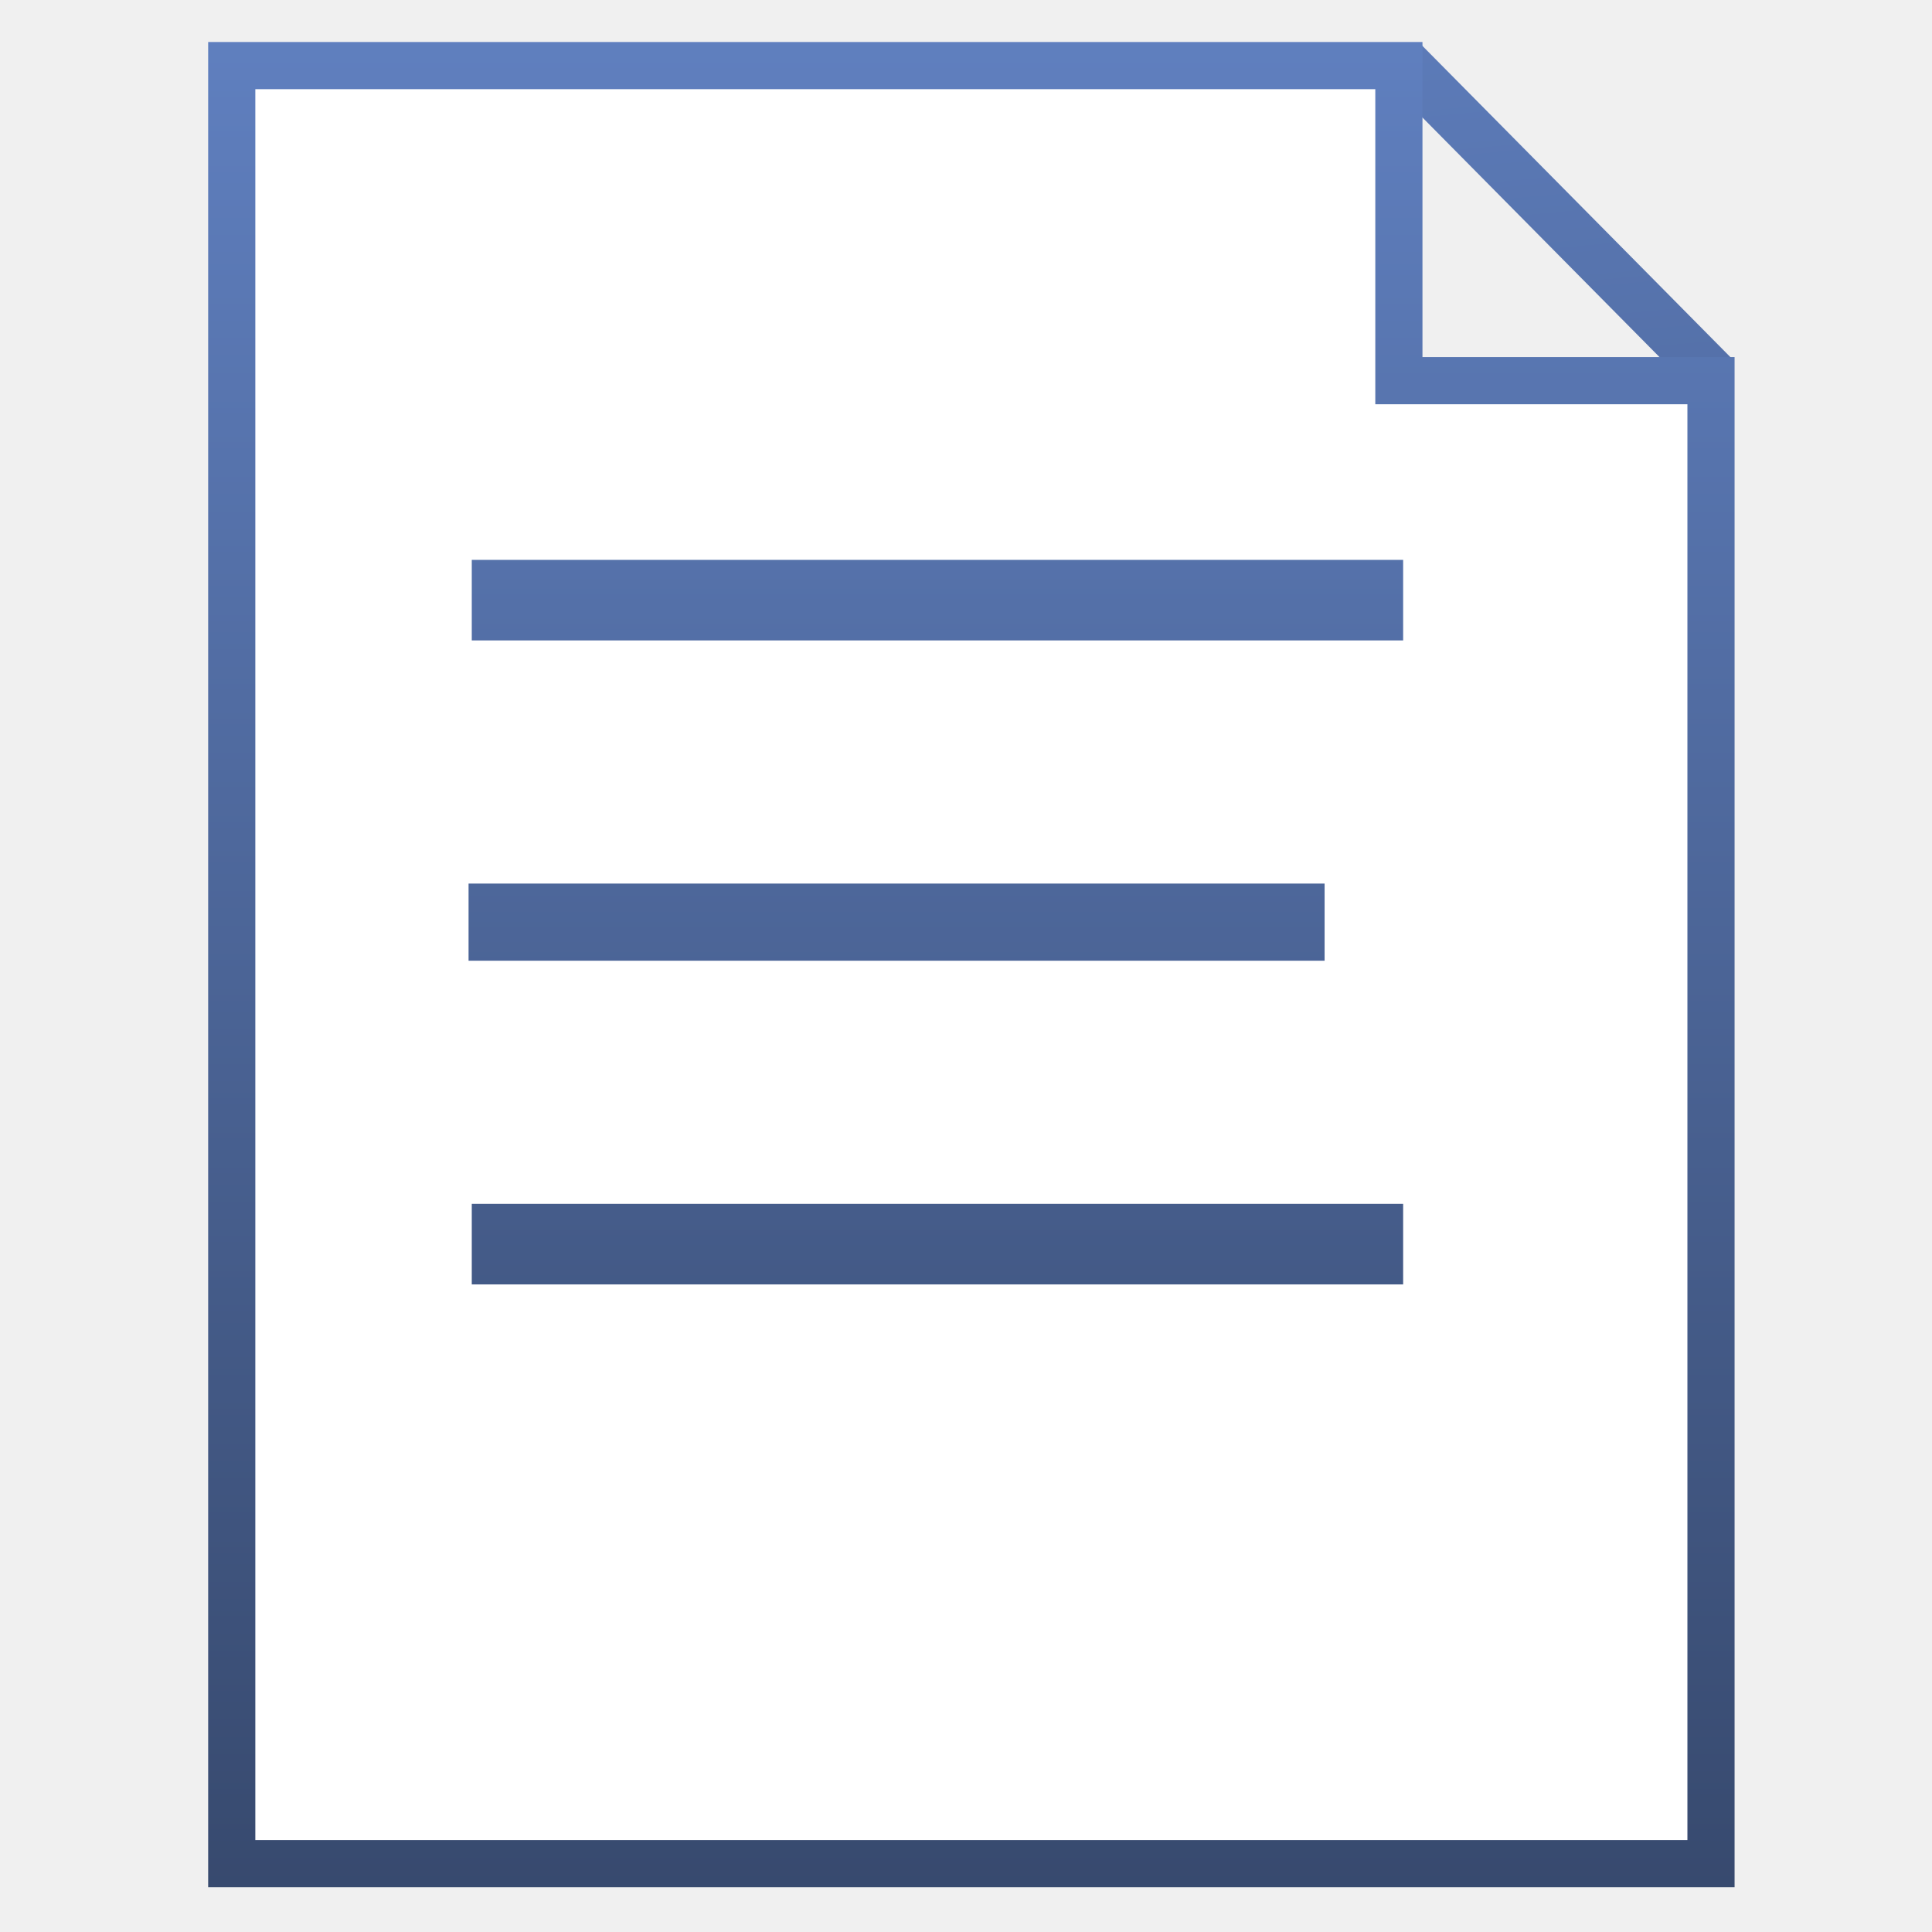
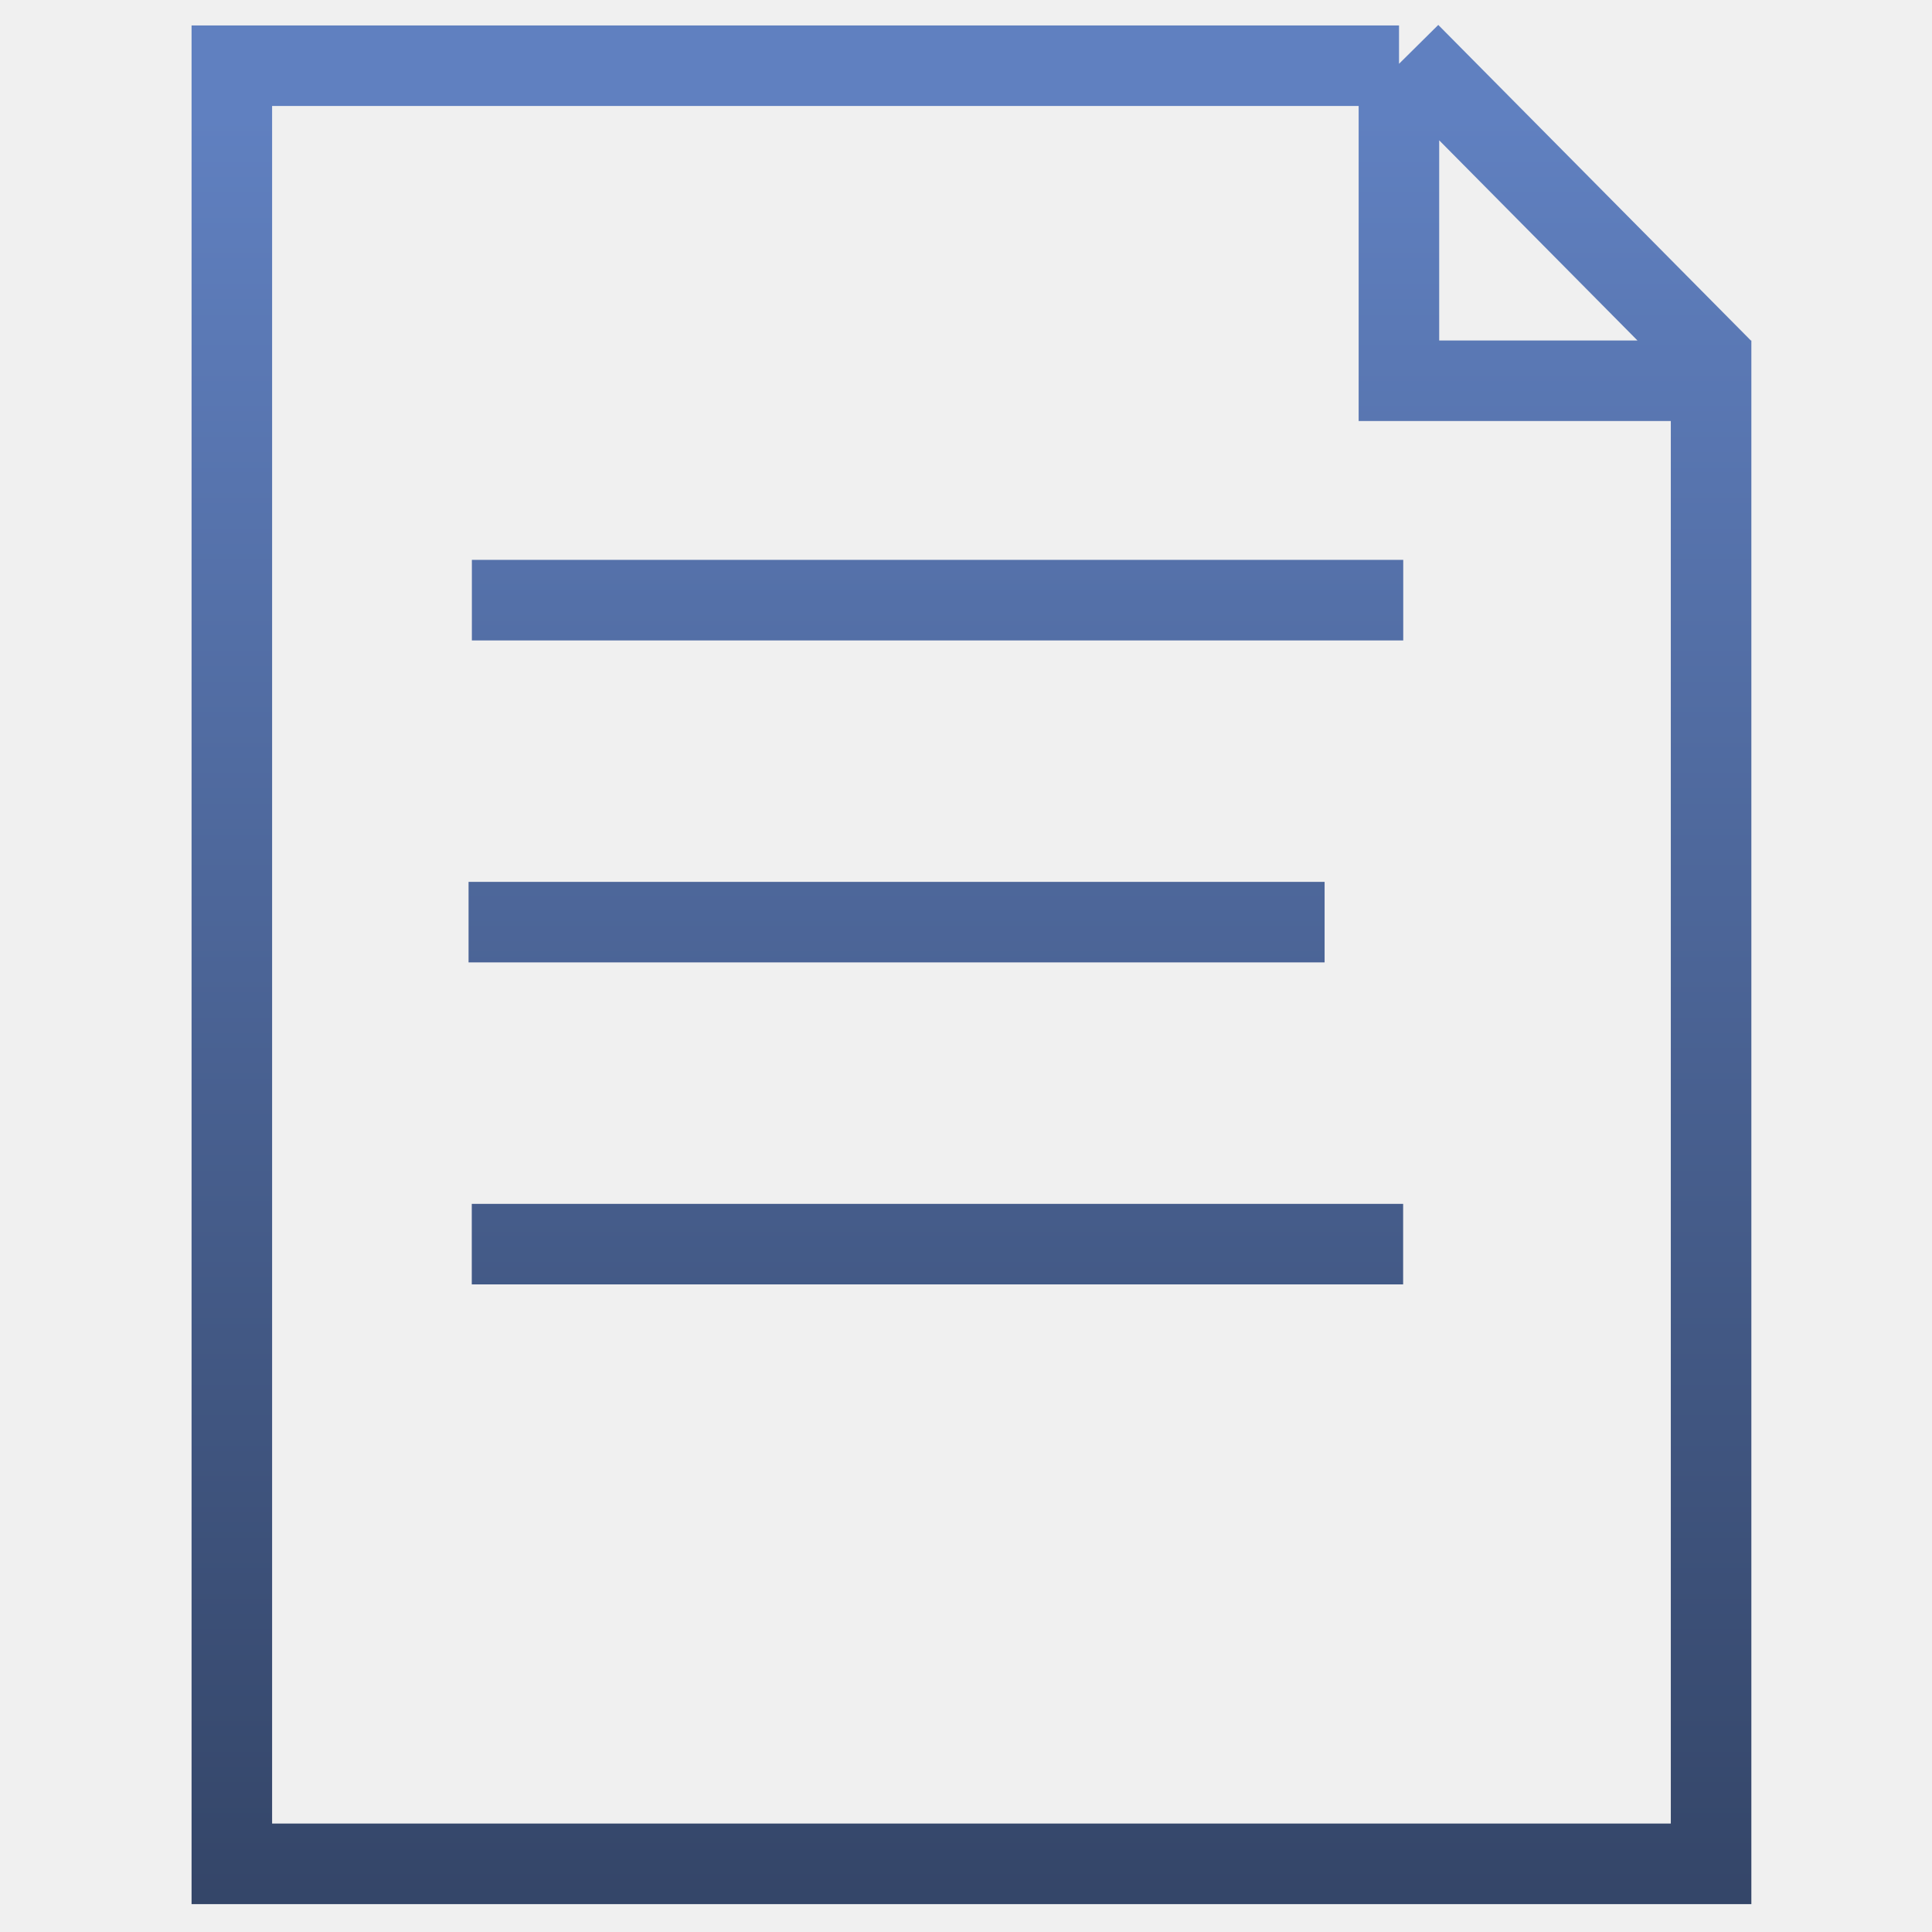
<svg xmlns="http://www.w3.org/2000/svg" xmlns:xlink="http://www.w3.org/1999/xlink" width="24" height="24" id="svg2" version="1.1">
  <defs id="defs4">
    <linearGradient id="linearGradient3876">
      <stop style="stop-color:#334466;stop-opacity:1;" offset="0" id="stop3878" />
      <stop style="stop-color:#6080c0;stop-opacity:1;" offset="1" id="stop3880" />
    </linearGradient>
    <linearGradient id="linearGradient3854">
      <stop id="stop3856" offset="0" style="stop-color:#334466;stop-opacity:1;" />
      <stop id="stop3858" offset="1" style="stop-color:#6080c0;stop-opacity:1;" />
    </linearGradient>
    <linearGradient id="linearGradient3956">
      <stop style="stop-color:#334466;stop-opacity:1;" offset="0" id="stop3958" />
      <stop style="stop-color:#6080c0;stop-opacity:1;" offset="1" id="stop3960" />
    </linearGradient>
    <linearGradient id="linearGradient3940">
      <stop style="stop-color:#334466;stop-opacity:1;" offset="0" id="stop3942" />
      <stop style="stop-color:#6080c0;stop-opacity:1;" offset="1" id="stop3944" />
    </linearGradient>
    <linearGradient xlink:href="#linearGradient3940" id="linearGradient3990" gradientUnits="userSpaceOnUse" x1="11.535" y1="1049.976" x2="11.535" y2="1033.711" />
    <linearGradient xlink:href="#linearGradient3940" id="linearGradient3992" gradientUnits="userSpaceOnUse" x1="11.535" y1="1049.976" x2="11.535" y2="1033.711" />
    <linearGradient xlink:href="#linearGradient3940" id="linearGradient3994" gradientUnits="userSpaceOnUse" x1="11.535" y1="1049.976" x2="11.535" y2="1033.711" />
    <linearGradient xlink:href="#linearGradient3956" id="linearGradient3996" gradientUnits="userSpaceOnUse" gradientTransform="matrix(1.138502,0,0,1.138502,-1.944846,-134.6996)" x1="11.729" y1="1049.385" x2="11.859" y2="1029.736" />
    <linearGradient xlink:href="#linearGradient3854" id="linearGradient3860" gradientUnits="userSpaceOnUse" x1="-3.351" y1="1038.45" x2="-0.663" y2="1031.754" />
    <linearGradient xlink:href="#linearGradient3876" id="linearGradient3882" x1="10.175" y1="1051.226" x2="8.456" y2="1032.591" gradientUnits="userSpaceOnUse" />
    <linearGradient xlink:href="#linearGradient3876" id="linearGradient3892" x1="10.792" y1="1051.468" x2="10.792" y2="1033.346" gradientUnits="userSpaceOnUse" />
+     <linearGradient xlink:href="#linearGradient3876" id="linearGradient3012" gradientUnits="userSpaceOnUse" x1="10.792" y1="1051.468" x2="10.792" y2="1033.346" />
+     <linearGradient xlink:href="#linearGradient3876" id="linearGradient3014" gradientUnits="userSpaceOnUse" x1="10.792" y1="1051.468" x2="10.792" y2="1033.346" />
+     <linearGradient xlink:href="#linearGradient3876" id="linearGradient3016" gradientUnits="userSpaceOnUse" x1="10.792" y1="1051.468" x2="10.792" y2="1033.346" />
+     <linearGradient xlink:href="#linearGradient3876" id="linearGradient3018" gradientUnits="userSpaceOnUse" x1="10.792" y1="1051.468" x2="10.792" y2="1033.346" />
+     <linearGradient xlink:href="#linearGradient3876" id="linearGradient3025" gradientUnits="userSpaceOnUse" x1="10.792" y1="1051.468" x2="10.792" y2="1033.346" gradientTransform="matrix(1.138502,0,0,1.138502,-1.694846,-143.4496)" />
+     <linearGradient xlink:href="#linearGradient3876" id="linearGradient3804" gradientUnits="userSpaceOnUse" x1="10.175" y1="1051.226" x2="8.456" y2="1032.591" />
+     <linearGradient xlink:href="#linearGradient3876" id="linearGradient3806" gradientUnits="userSpaceOnUse" gradientTransform="matrix(1.138502,0,0,1.138502,-1.694846,-143.4496)" x1="10.792" y1="1051.468" x2="10.792" y2="1033.346" />
+     <linearGradient xlink:href="#linearGradient3876" id="linearGradient3808" gradientUnits="userSpaceOnUse" x1="10.792" y1="1051.468" x2="10.792" y2="1033.346" />
+     <linearGradient xlink:href="#linearGradient3876" id="linearGradient3810" gradientUnits="userSpaceOnUse" x1="10.792" y1="1051.468" x2="10.792" y2="1033.346" />
+     <linearGradient xlink:href="#linearGradient3876" id="linearGradient3812" gradientUnits="userSpaceOnUse" x1="10.792" y1="1051.468" x2="10.792" y2="1033.346" />
+     <linearGradient xlink:href="#linearGradient3876" id="linearGradient3814" gradientUnits="userSpaceOnUse" x1="10.792" y1="1051.468" x2="10.792" y2="1033.346" />
+     <linearGradient xlink:href="#linearGradient3876" id="linearGradient3821" gradientUnits="userSpaceOnUse" gradientTransform="matrix(1.138502,0,0,1.138502,-1.694846,-143.4496)" x1="10.792" y1="1051.468" x2="10.792" y2="1033.346" />
+     <linearGradient xlink:href="#linearGradient3876" id="linearGradient3824" gradientUnits="userSpaceOnUse" x1="10.175" y1="1051.226" x2="8.456" y2="1032.591" gradientTransform="matrix(1.143985,0,0,1.142689,-1.715215,-147.866)" />
+     <linearGradient xlink:href="#linearGradient3876" id="linearGradient3844" x1="9.864" y1="1051.554" x2="9.864" y2="1033.26" gradientUnits="userSpaceOnUse" />
  </defs>
  <g id="layer1" transform="translate(0,-1028.362)">
    <g id="g3984" transform="matrix(1.246071,0,0,1.246071,-2.509731,-258.7165)">
-       <g transform="matrix(1.138502,0,0,1.138502,-1.694846,-143.4496)" style="fill-opacity:1;stroke:url(#linearGradient3882);stroke-opacity:1" id="g3936">
-         <path style="fill:none;stroke:url(#linearGradient3882);stroke-width:0.441;stroke-linecap:butt;stroke-linejoin:miter;stroke-miterlimit:4;stroke-opacity:1;stroke-dasharray:none;fill-opacity:1" d="m 15.543,1033.795 2.728,2.757" id="path3804" />
-       </g>
-       <g id="g3885" style="fill-opacity:1;stroke:url(#linearGradient3892)">
-         <path id="path3802" d="m 15.507,1033.826 -10.22,0 0,15.745 12.953,0 0,-12.986 -2.733,0 0,-2.759 z" style="fill-opacity:1;stroke:url(#linearGradient3892);stroke-opacity:1;fill:#ffffff;fill-rule:evenodd;stroke-width:0.413;stroke-linecap:butt;stroke-linejoin:miter;stroke-miterlimit:4;stroke-dasharray:none" transform="matrix(1.138502,0,0,1.138502,-1.694846,-143.4496)" />
-         <g transform="translate(0.1003153,0.8025227)" id="g3836" style="fill-opacity:1;stroke:url(#linearGradient3892)">
-           <path style="fill:none;stroke:url(#linearGradient3892);stroke-width:0.803px;stroke-linecap:butt;stroke-linejoin:miter;stroke-opacity:1;fill-opacity:1" d="m 6.617,1038.09 9.285,0" id="path3778" />
-           <path id="path3820" d="m 6.585,1041.3 8.534,0" style="fill:none;stroke:url(#linearGradient3892);stroke-width:0.769px;stroke-linecap:butt;stroke-linejoin:miter;stroke-opacity:1;fill-opacity:1" />
-           <path id="path3822" d="m 6.617,1044.51 9.285,0" style="fill:none;stroke:url(#linearGradient3892);stroke-width:0.803px;stroke-linecap:butt;stroke-linejoin:miter;stroke-opacity:1;fill-opacity:1" />
+       <g transform="matrix(1.138502,0,0,1.138502,-1.694846,-143.4496)" style="fill-opacity:1;stroke:url(#linearGradient3882);stroke-opacity:1" id="g3936" />
+       <g id="g3826" style="fill-opacity:1;stroke:url(#linearGradient3844)">
+         <g transform="translate(0.1003153,0.8025227)" id="g3836" style="fill-opacity:1;stroke:url(#linearGradient3844)">
+           <path id="path3822" style="fill:none;stroke:url(#linearGradient3844);stroke-width:0.803px;stroke-linecap:butt;stroke-linejoin:miter;stroke-opacity:1;fill-opacity:1" d="m 6.617,1044.51 9.285,0 m -9.317,-3.21 8.534,0 m -8.501,-3.21 9.285,0 m -0.042,-5.328 -11.636,0 0,17.926 14.747,0 0,-14.785 -3.112,0 0,-3.141 z m 0.106,-0.124 3.121,3.151" />
        </g>
      </g>
    </g>
  </g>
</svg>
